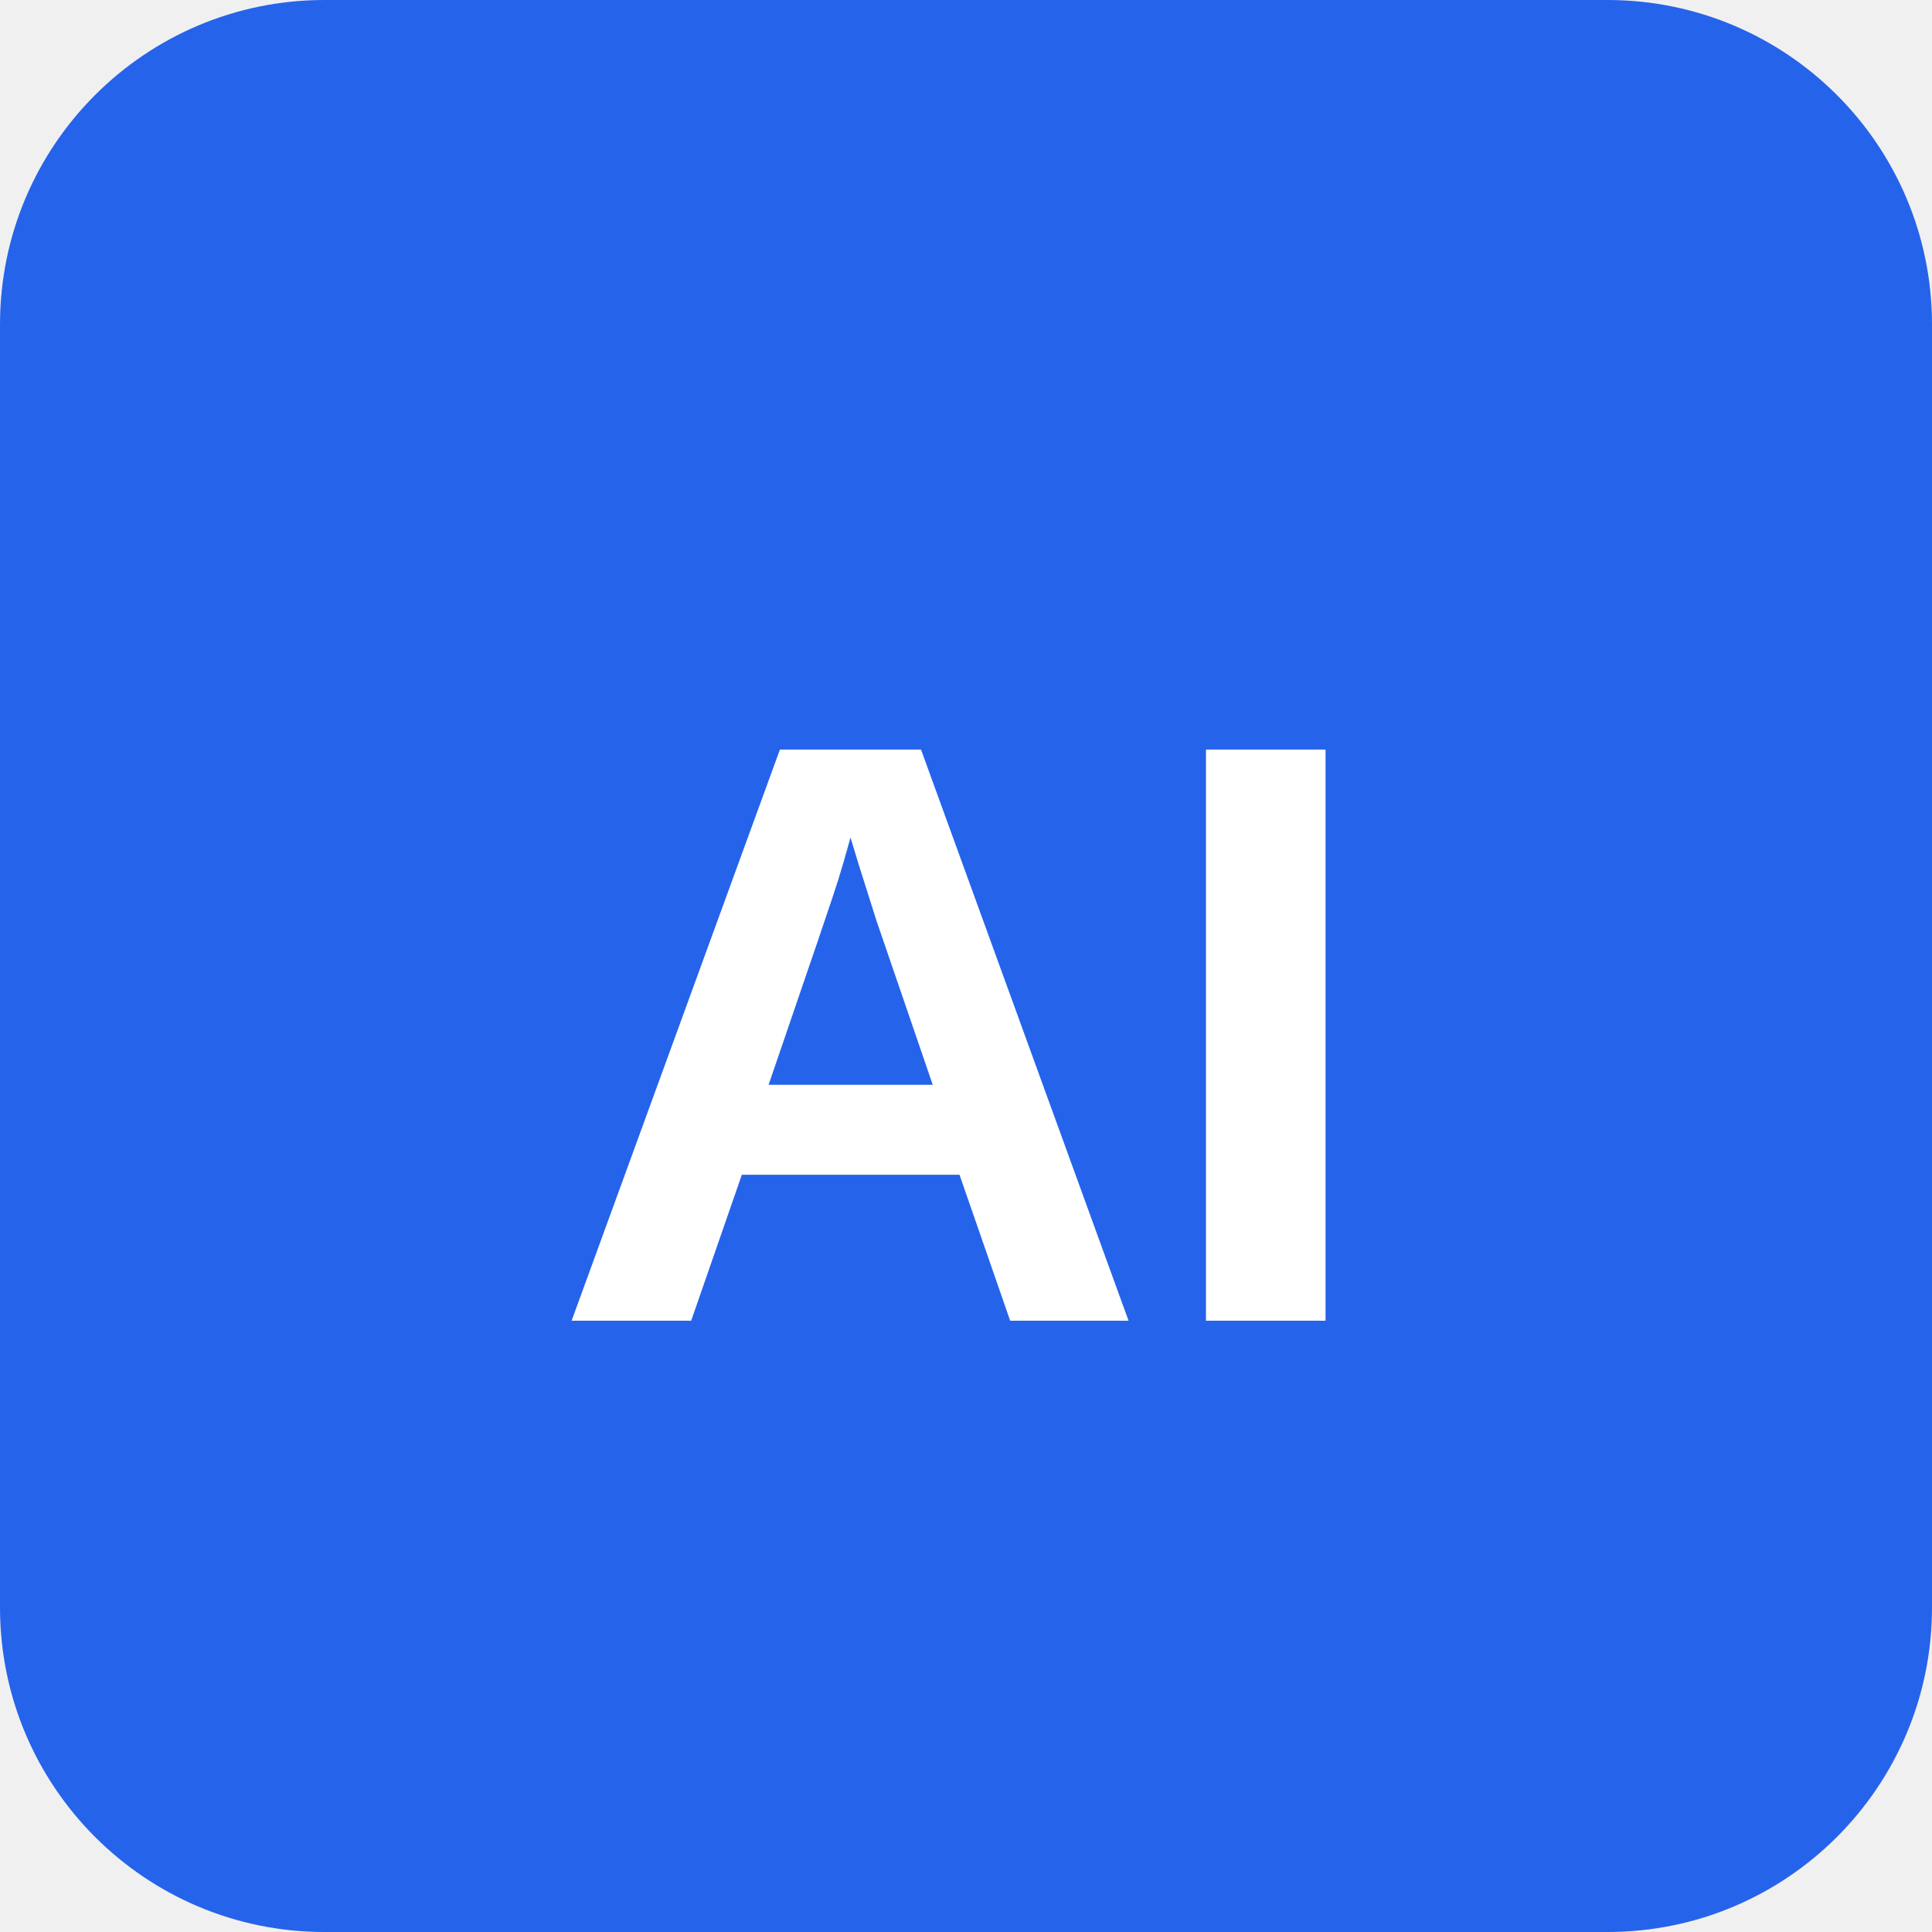
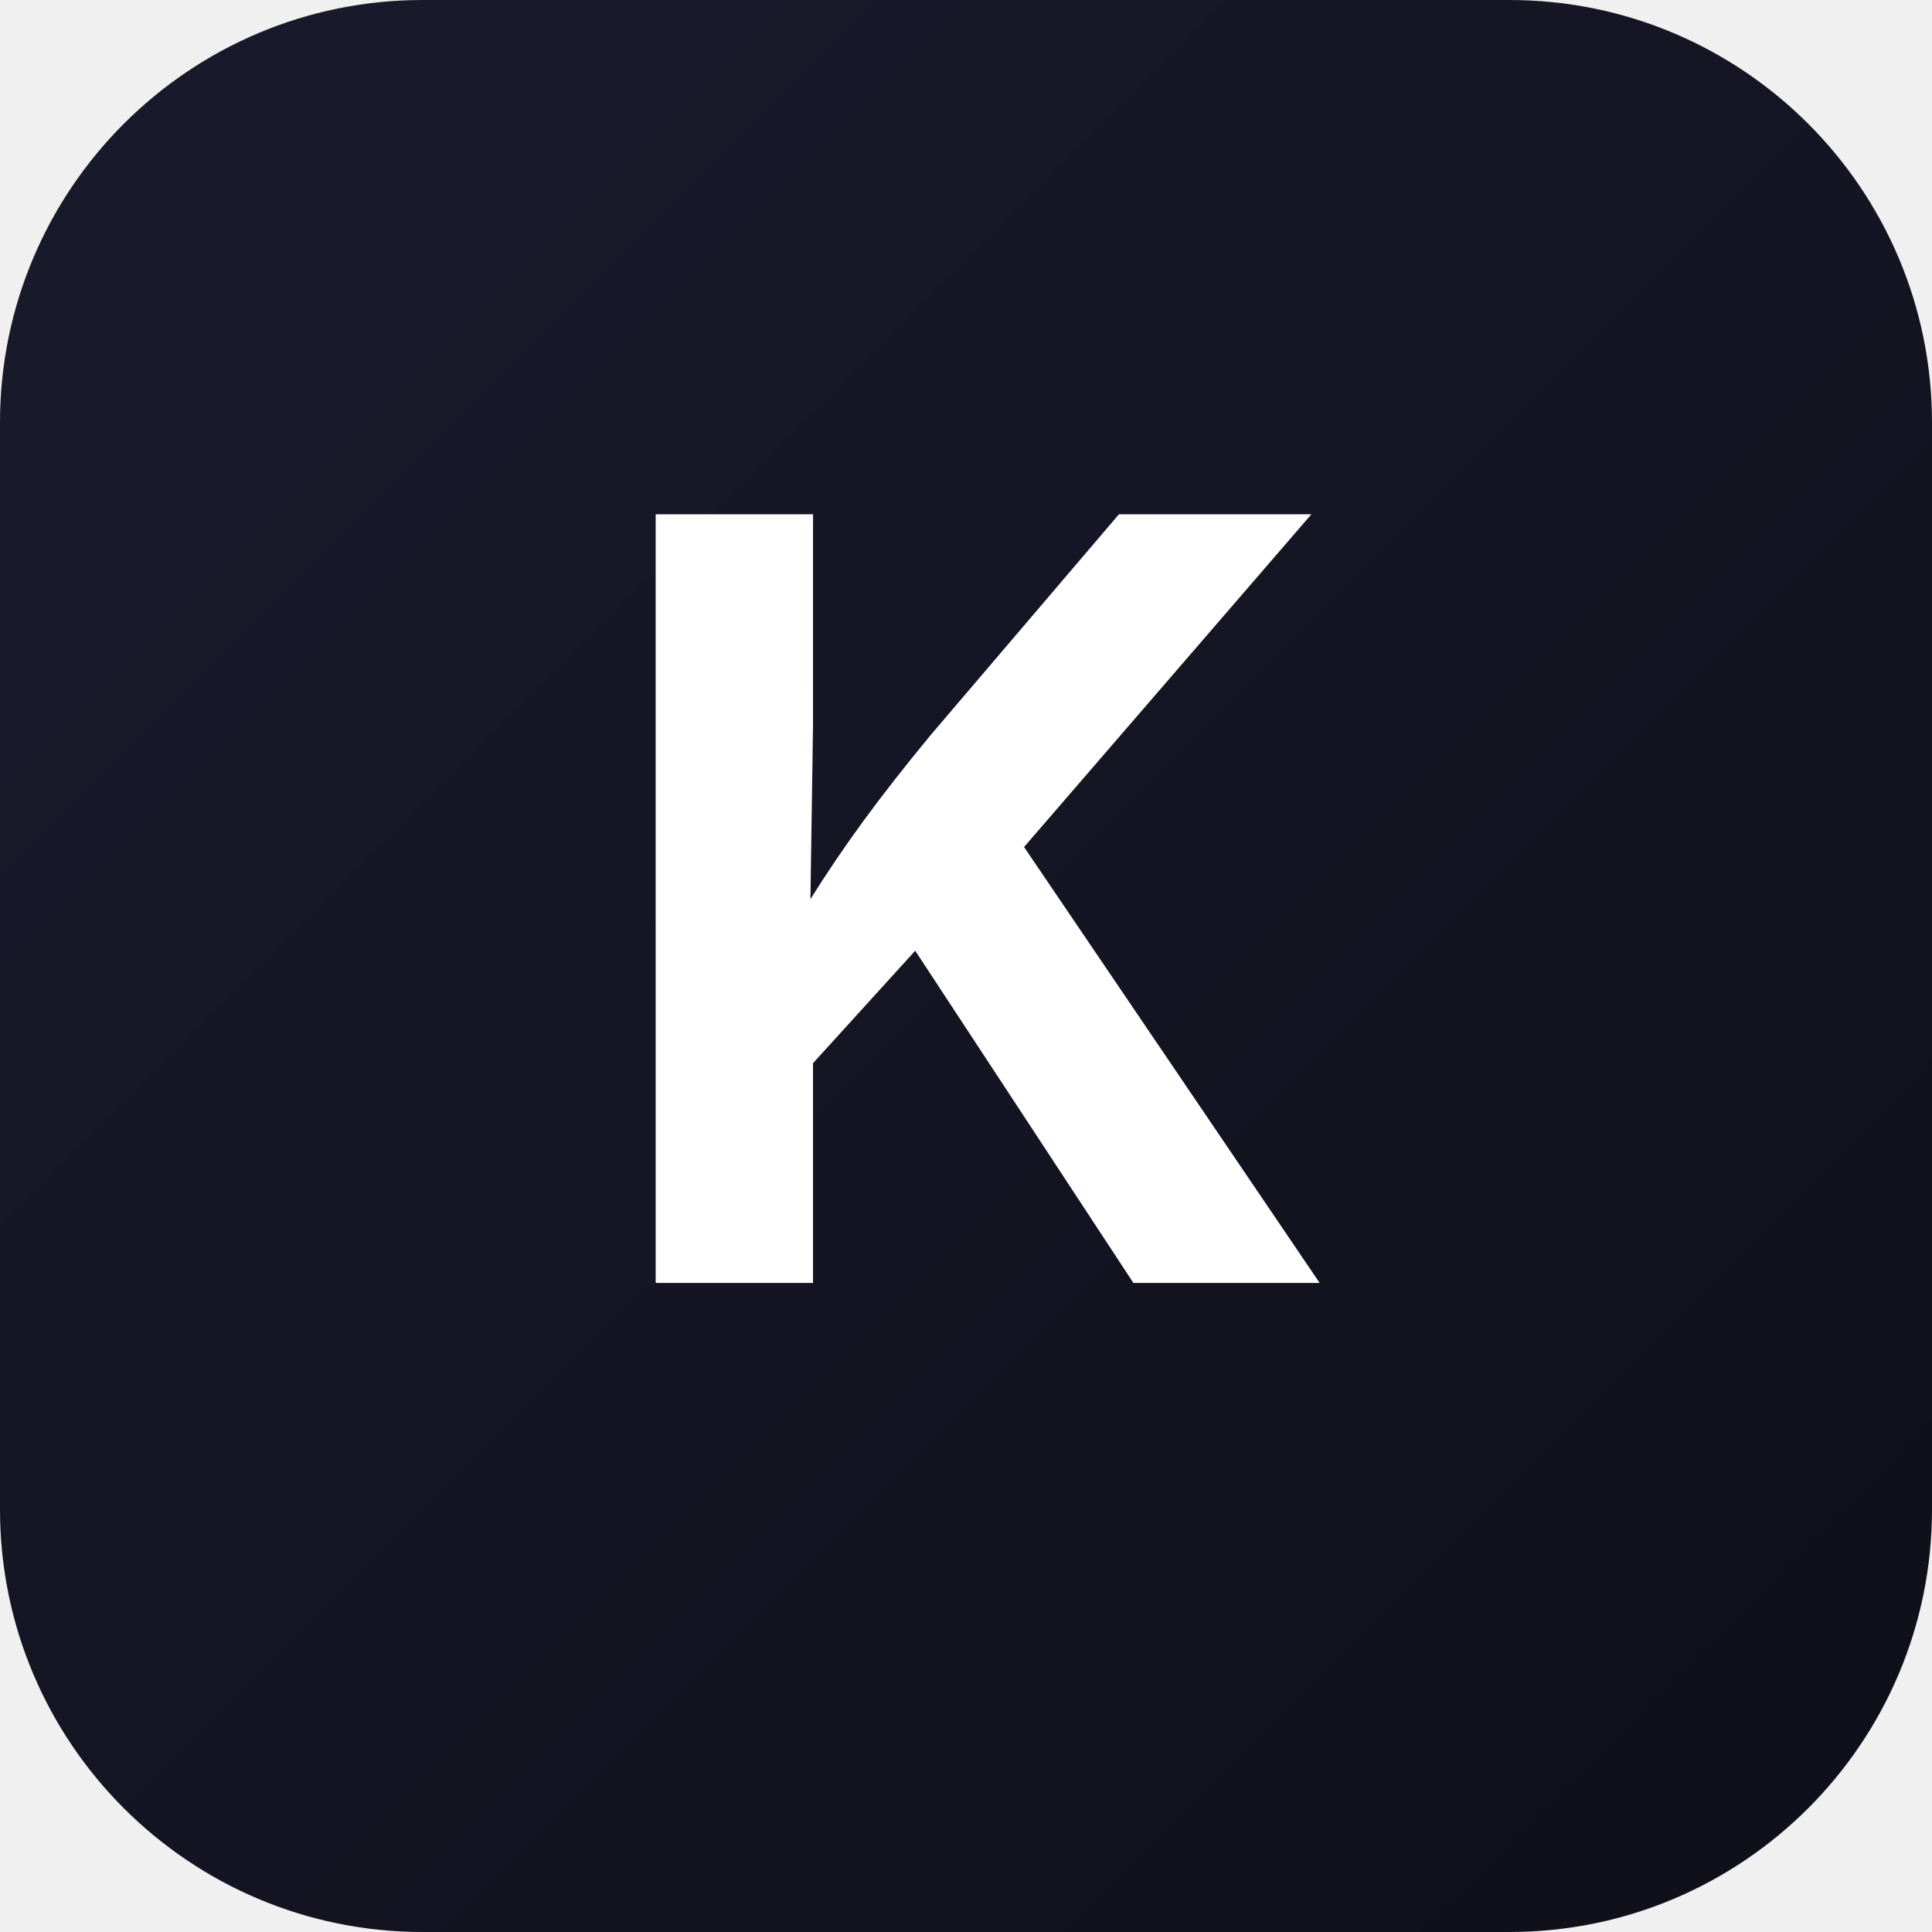
<svg xmlns="http://www.w3.org/2000/svg" width="512" height="512">
-   <rect width="512" height="512" rx="86" fill="#2563eb" />
-   <text x="256" y="350" font-family="Arial, sans-serif" font-size="220" font-weight="bold" fill="white" text-anchor="middle">AI</text>
+   <defs>
+     <linearGradient id="bg" x1="0%" y1="0%" x2="100%" y2="100%">
+       <stop offset="0%" stop-color="#1a1a2e" />
+       <stop offset="100%" stop-color="#0f0f18" />
+     </linearGradient>
+   </defs>
+   <rect width="512" height="512" rx="112" fill="url(#bg)" />
+   <text x="256" y="340" font-family="SF Pro Display, -apple-system, BlinkMacSystemFont, sans-serif" font-size="280" font-weight="700" fill="#fff" text-anchor="middle">K</text>
</svg>
